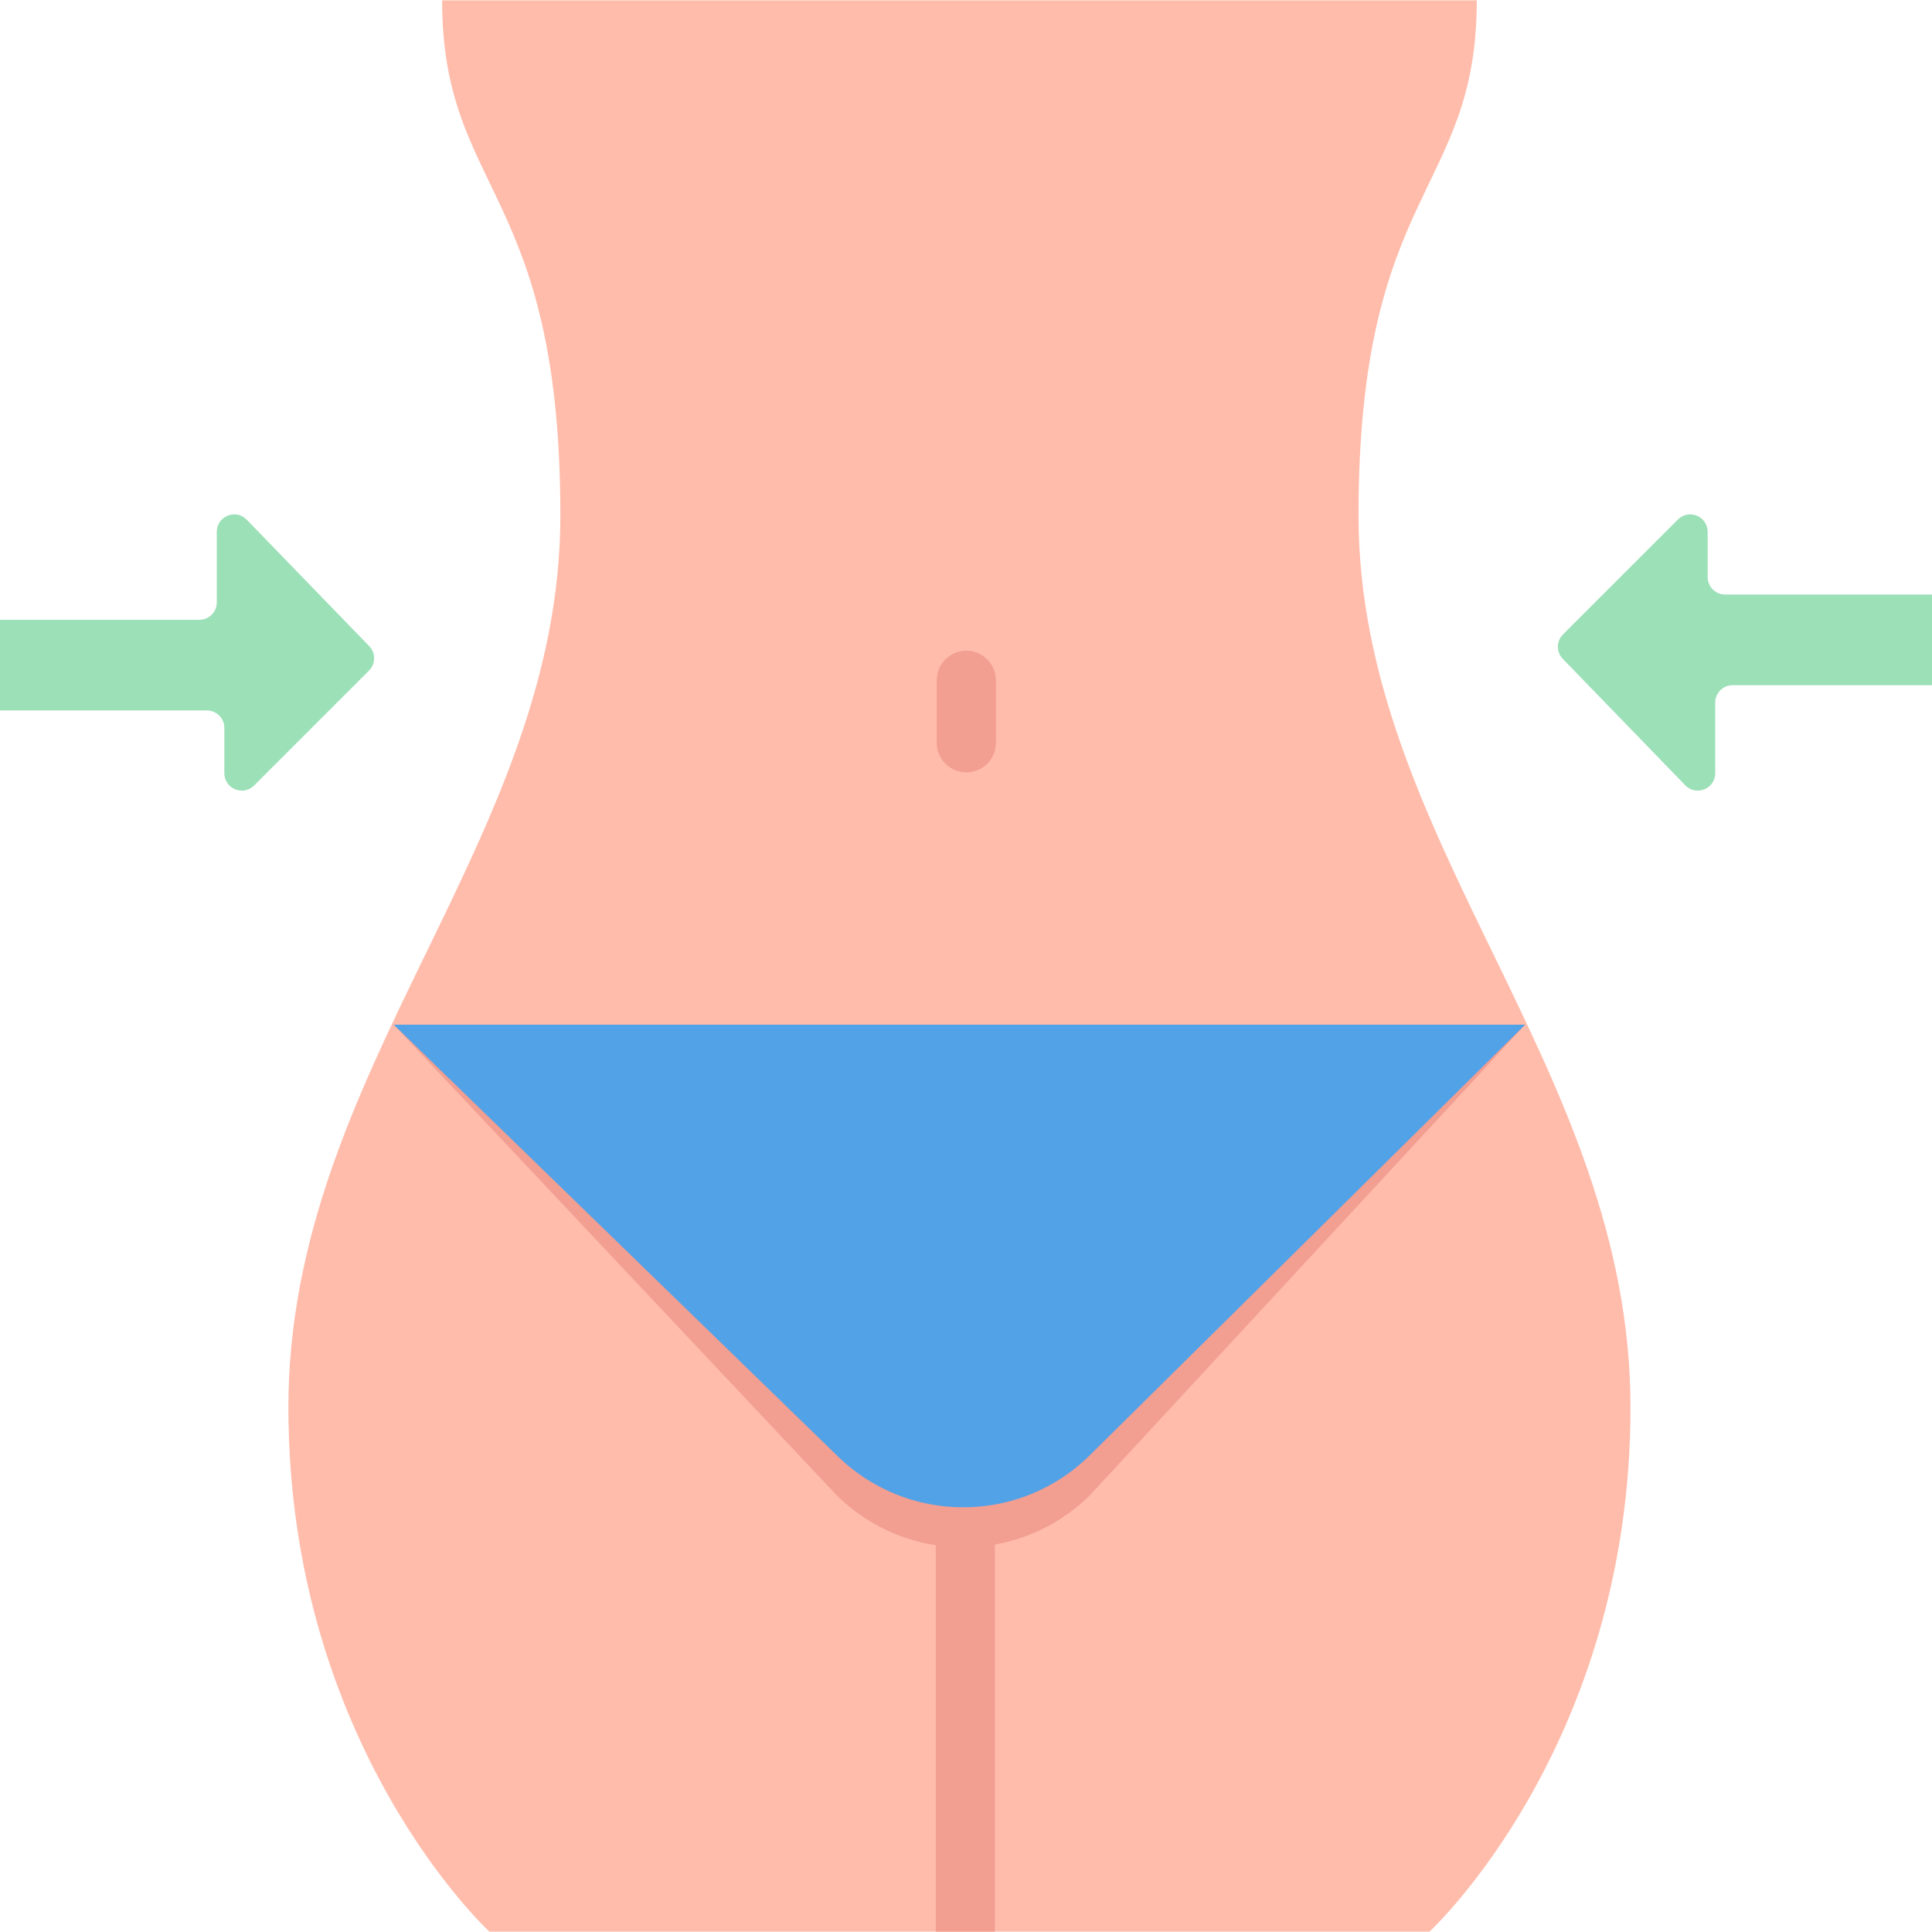
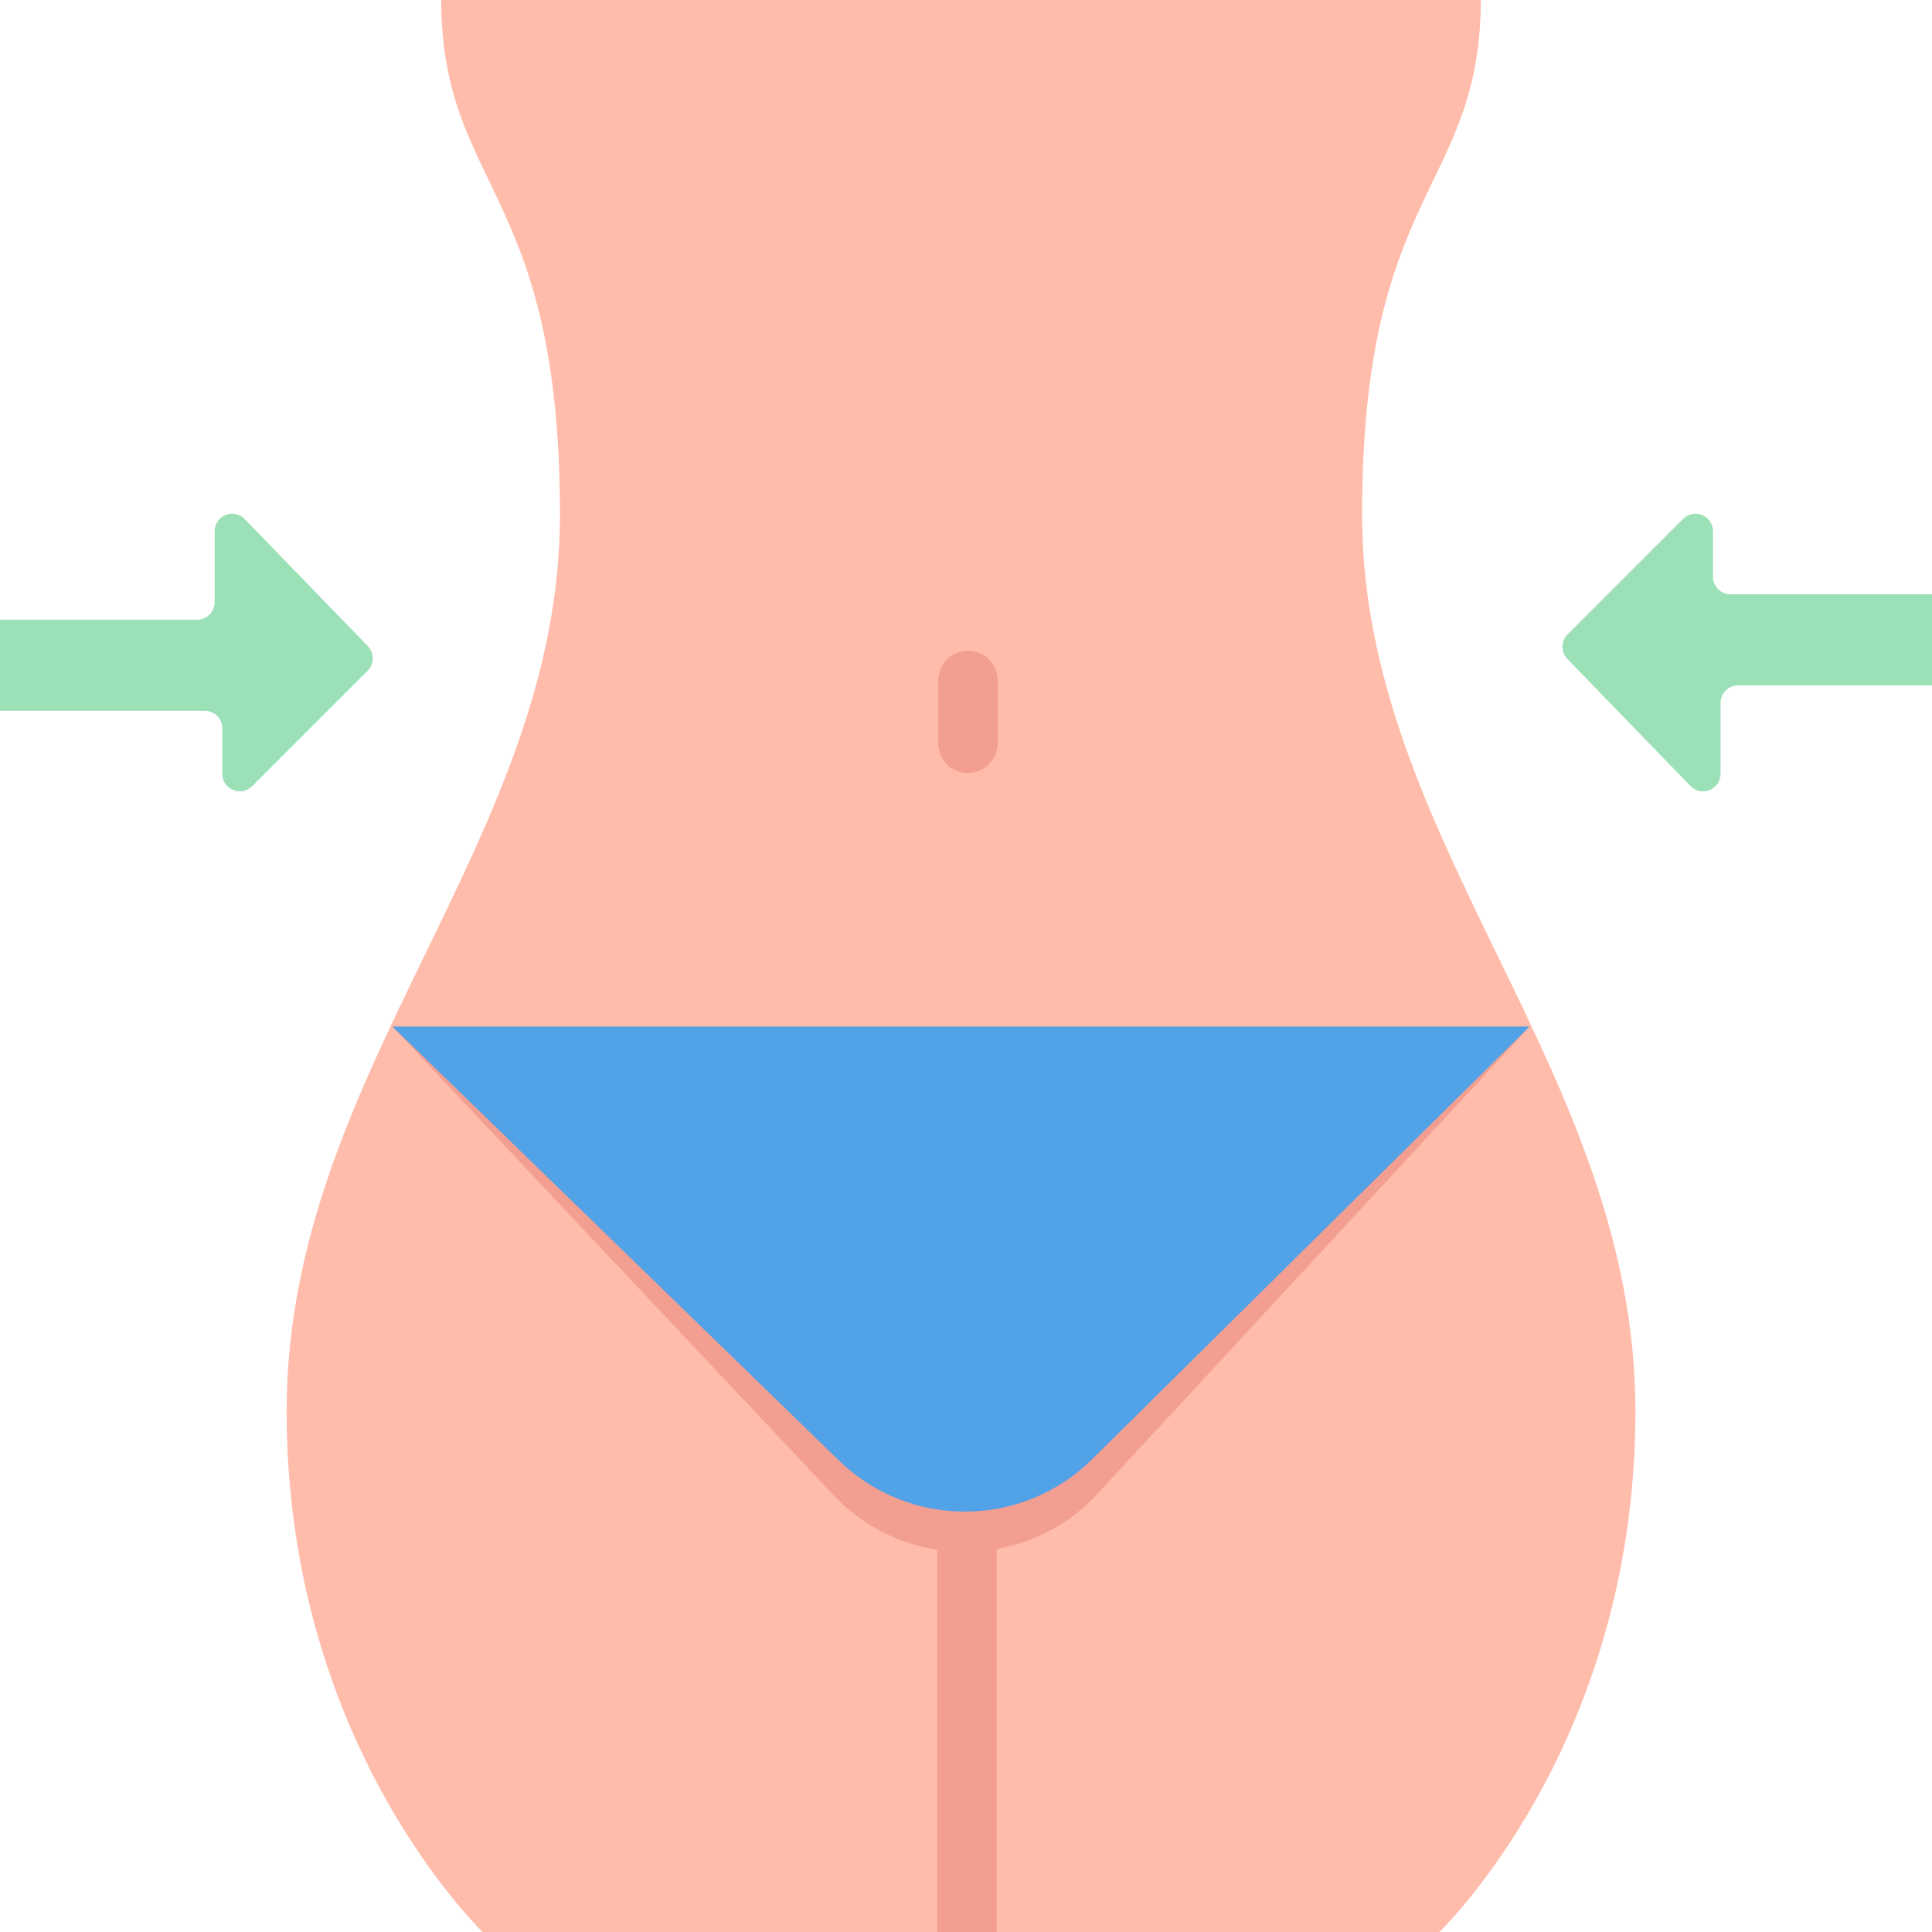
- <svg xmlns="http://www.w3.org/2000/svg" version="1.1" id="Layer_1" x="0px" y="0px" viewBox="0 0 512 512" style="enable-background:new 0 0 512 512;" xml:space="preserve">
-   <path style="fill:#FFBCAB;" d="M391.359,0.087c0,51.218-31.336,49.512-31.336,136.49c0,86.349,72.073,146.584,72.073,236.414  s-53.272,138.92-53.272,138.92H129.701c0,0-53.272-49.089-53.272-138.92s72.073-150.066,72.073-236.414  c0-86.978-31.336-85.272-31.336-136.49C117.166,0.087,391.359,0.087,391.359,0.087z" />
-   <path style="fill:#F29E91;" d="M247.992,511.913V391.751c0-4.326,3.508-7.834,7.834-7.834c4.328,0,7.834,3.508,7.834,7.834v120.162  H247.992z" />
+ <svg xmlns="http://www.w3.org/2000/svg" version="1.1" id="Layer_1" x="0px" y="0px" width="600px" height="600px" viewBox="6 96 600 600" enable-background="new 6 96 600 600" xml:space="preserve">
+   <path fill="#FFBCAB" d="M465.916,95.105c0,60.321-36.906,58.311-36.906,160.748c0,101.695,84.884,172.636,84.884,278.431  s-62.74,163.608-62.74,163.608H157.755c0,0-62.74-57.813-62.74-163.608s84.882-176.737,84.882-278.431  c0-102.437-36.905-100.427-36.905-160.748H465.916z" />
+   <path fill="#F29E91" d="M297.068,697.895V556.376c0-5.094,4.132-9.226,9.227-9.226c5.097,0,9.227,4.132,9.227,9.226v141.519H297.068  L297.068,697.895z" />
  <g>
-     <path style="fill:#9CE0B8;" d="M0,164.258h52.83c2.552,0,4.62-2.068,4.62-4.62v-18.695c0-4.117,4.977-6.177,7.887-3.267   l32.455,33.499c1.804,1.804,1.804,4.73,0,6.535L67.34,208.162c-2.911,2.911-7.887,0.849-7.887-3.267v-11.992   c0-2.552-2.068-4.62-4.62-4.62H0V164.258z" />
-     <path style="fill:#9CE0B8;" d="M512,181.581h-52.83c-2.552,0-4.62,2.068-4.62,4.62v18.695c0,4.117-4.977,6.177-7.887,3.267   l-32.455-33.5c-1.804-1.804-1.804-4.73,0-6.535l30.453-30.453c2.911-2.911,7.887-0.849,7.887,3.267v11.992   c0,2.552,2.068,4.62,4.62,4.62h54.831v24.024H512z" />
+     <path fill="#9CE0B8" d="M5.003,288.453h62.219c3.005,0,5.441-2.435,5.441-5.441v-22.019c0-4.848,5.862-7.274,9.289-3.847   l38.223,39.453c2.125,2.125,2.125,5.57,0,7.696L84.311,340.16c-3.428,3.428-9.289,1-9.289-3.848v-14.124   c0-3.005-2.436-5.441-5.441-5.441H5.003V288.453z" />
+     <path fill="#9CE0B8" d="M607.997,308.854h-62.22c-3.005,0-5.44,2.436-5.44,5.441v22.018c0,4.849-5.861,7.275-9.288,3.848   l-38.224-39.454c-2.123-2.124-2.123-5.571,0-7.696l35.865-35.866c3.429-3.428,9.289-1,9.289,3.848v14.124   c0,3.006,2.436,5.44,5.44,5.44h64.576v28.294h0.001V308.854z" />
  </g>
  <g>
-     <path style="fill:#F29E91;" d="M404.182,271.553L288.977,396.094c-18.613,18.613-48.791,18.613-67.403,0L104.342,271.553H404.182z" />
-     <path style="fill:#F29E91;" d="M256.09,204.69c-4.327,0-7.834-3.508-7.834-7.834v-16.567c0-4.326,3.508-7.834,7.834-7.834   c4.328,0,7.834,3.508,7.834,7.834v16.567C263.924,201.182,260.417,204.69,256.09,204.69z" />
+     <path fill="#F29E91" d="M481.019,414.816l-135.68,146.676c-21.922,21.921-57.463,21.921-79.383,0L127.889,414.816H481.019z" />
+     <path fill="#F29E91" d="M306.606,336.071c-5.096,0-9.227-4.131-9.227-9.226v-19.512c0-5.095,4.131-9.226,9.227-9.226   c5.097,0,9.226,4.13,9.226,9.226v19.512C315.832,331.939,311.701,336.071,306.606,336.071z" />
  </g>
-   <path style="fill:#52A2E7;" d="M404.182,271.553L288.977,385.491c-18.613,18.613-48.791,18.613-67.403,0L104.342,271.553H404.182z" />
-   <g>
- </g>
-   <g>
- </g>
-   <g>
- </g>
-   <g>
- </g>
-   <g>
- </g>
-   <g>
- </g>
-   <g>
- </g>
-   <g>
- </g>
-   <g>
- </g>
-   <g>
- </g>
-   <g>
- </g>
-   <g>
- </g>
-   <g>
- </g>
-   <g>
- </g>
-   <g>
- </g>
+   <path fill="#52A2E7" d="M481.019,414.816l-135.68,134.188c-21.922,21.919-57.463,21.919-79.383,0L127.889,414.816H481.019z" />
</svg>
